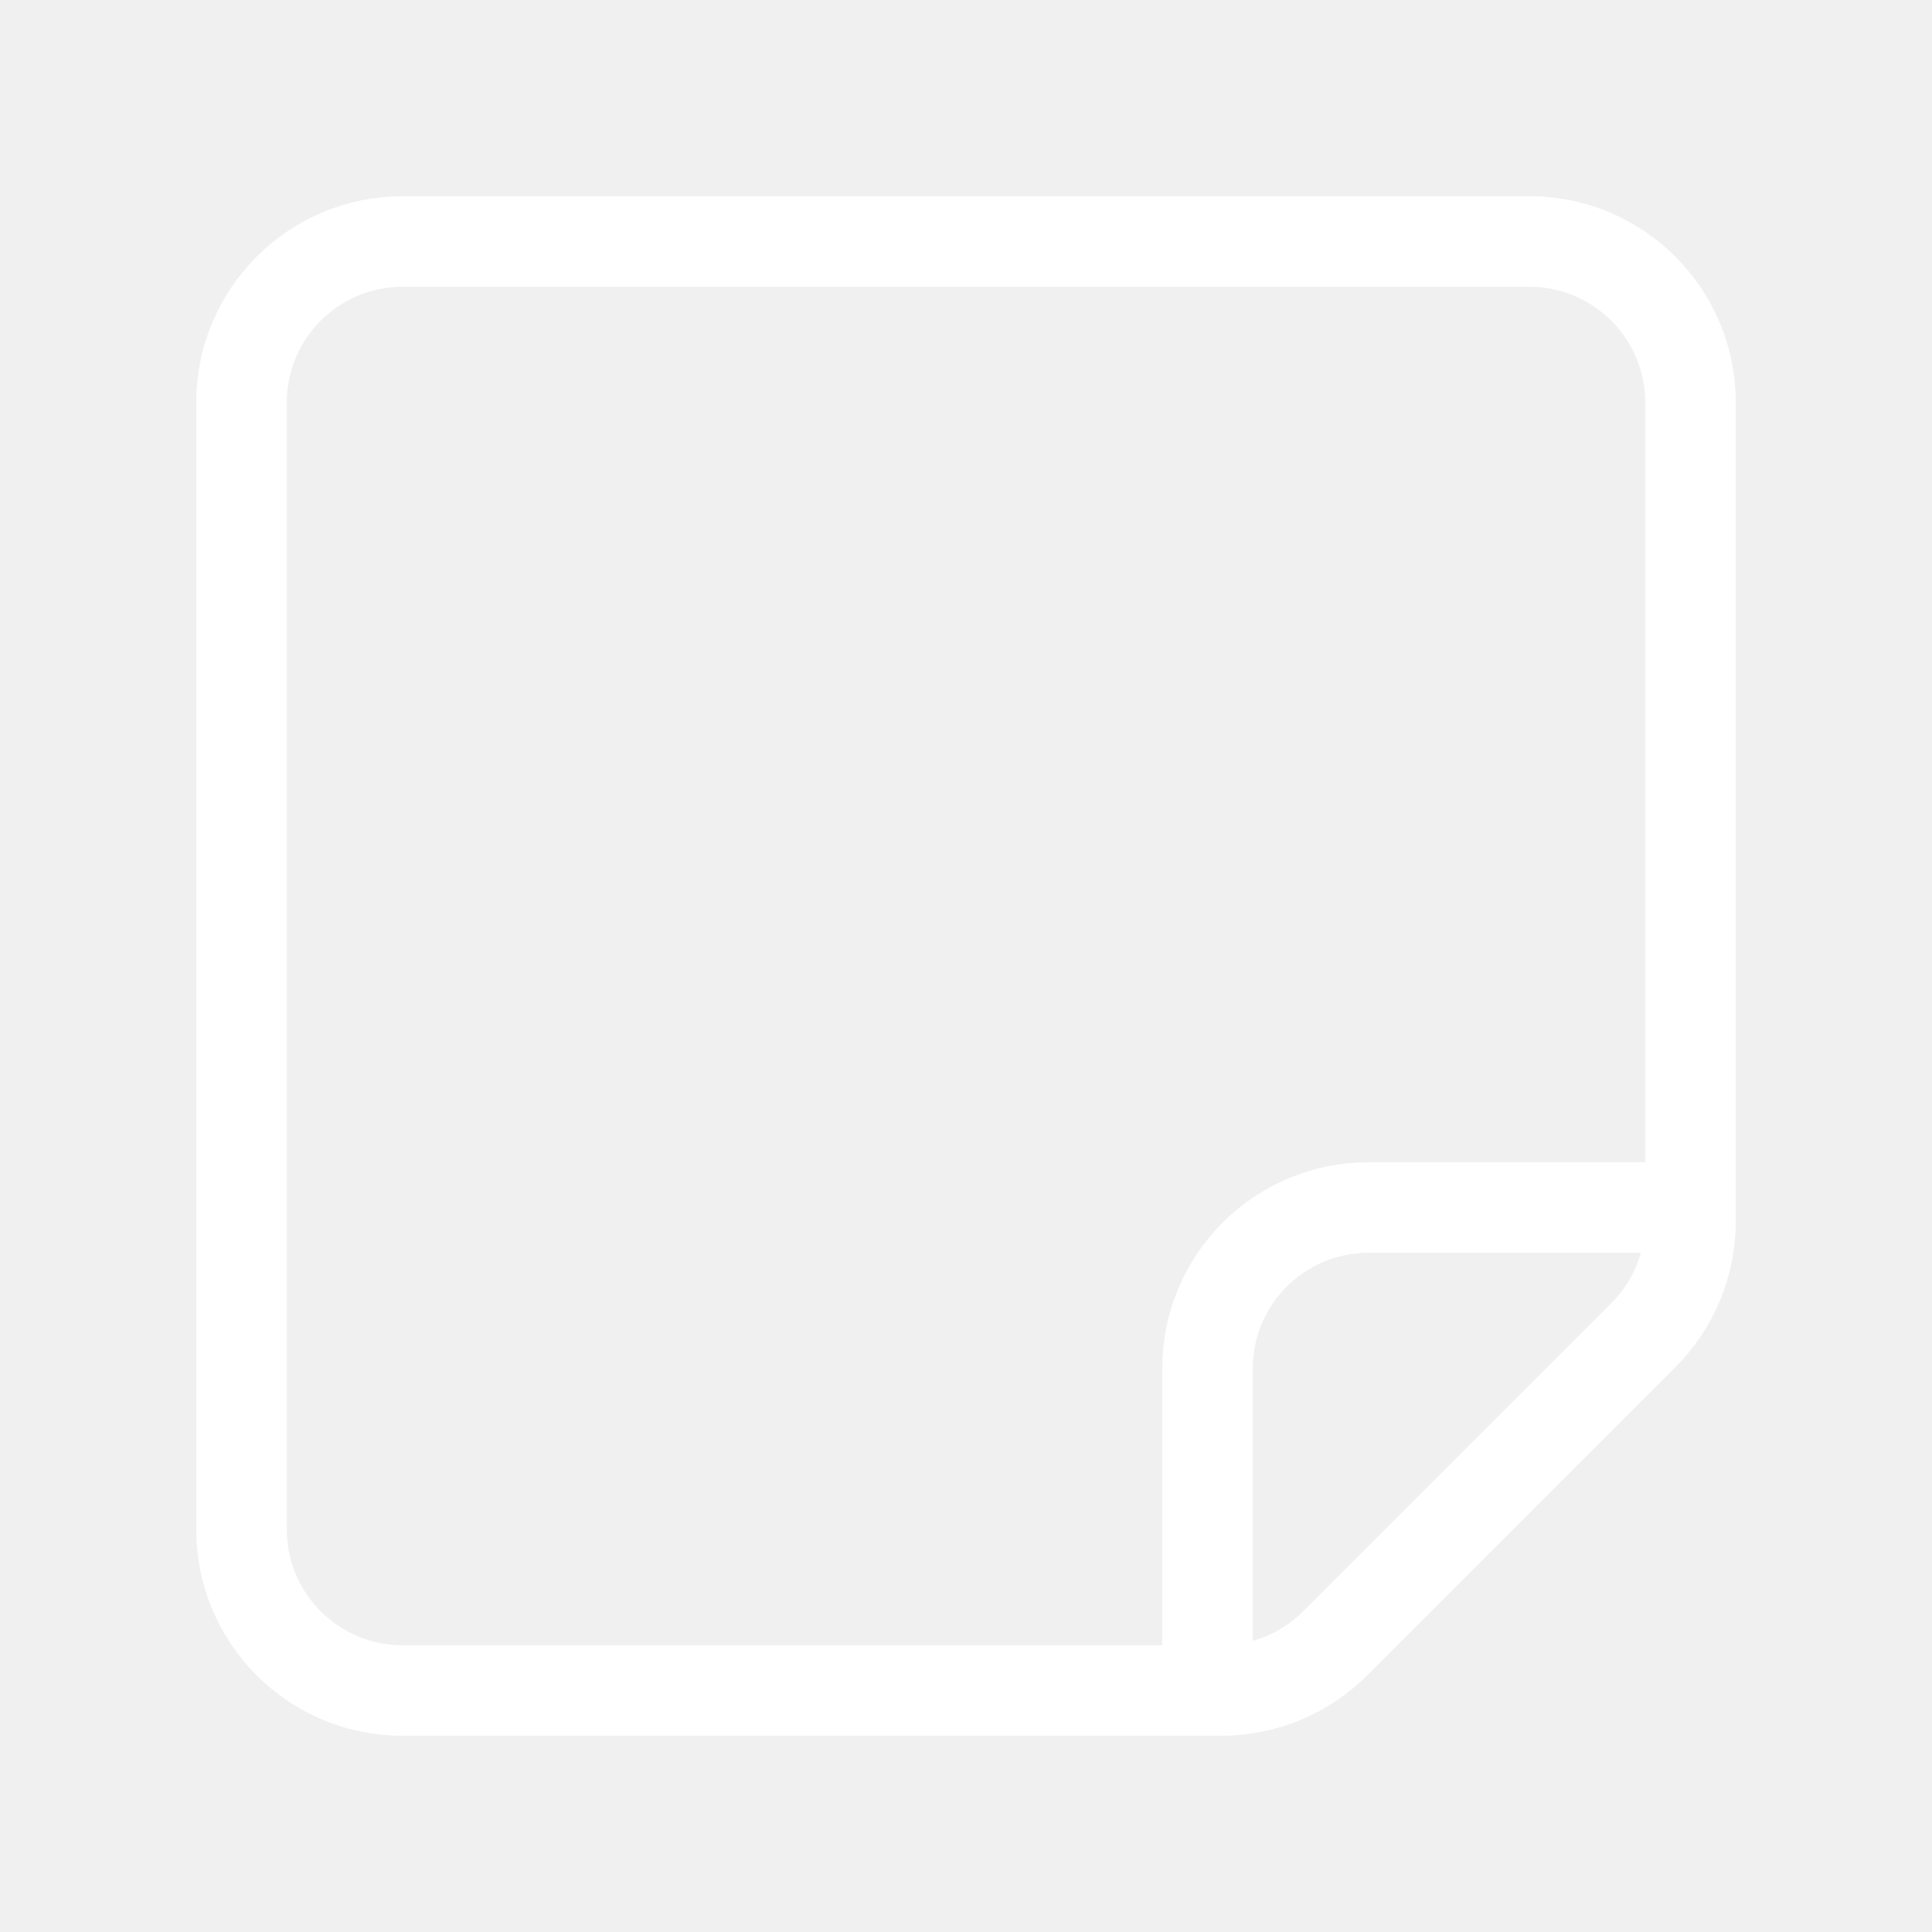
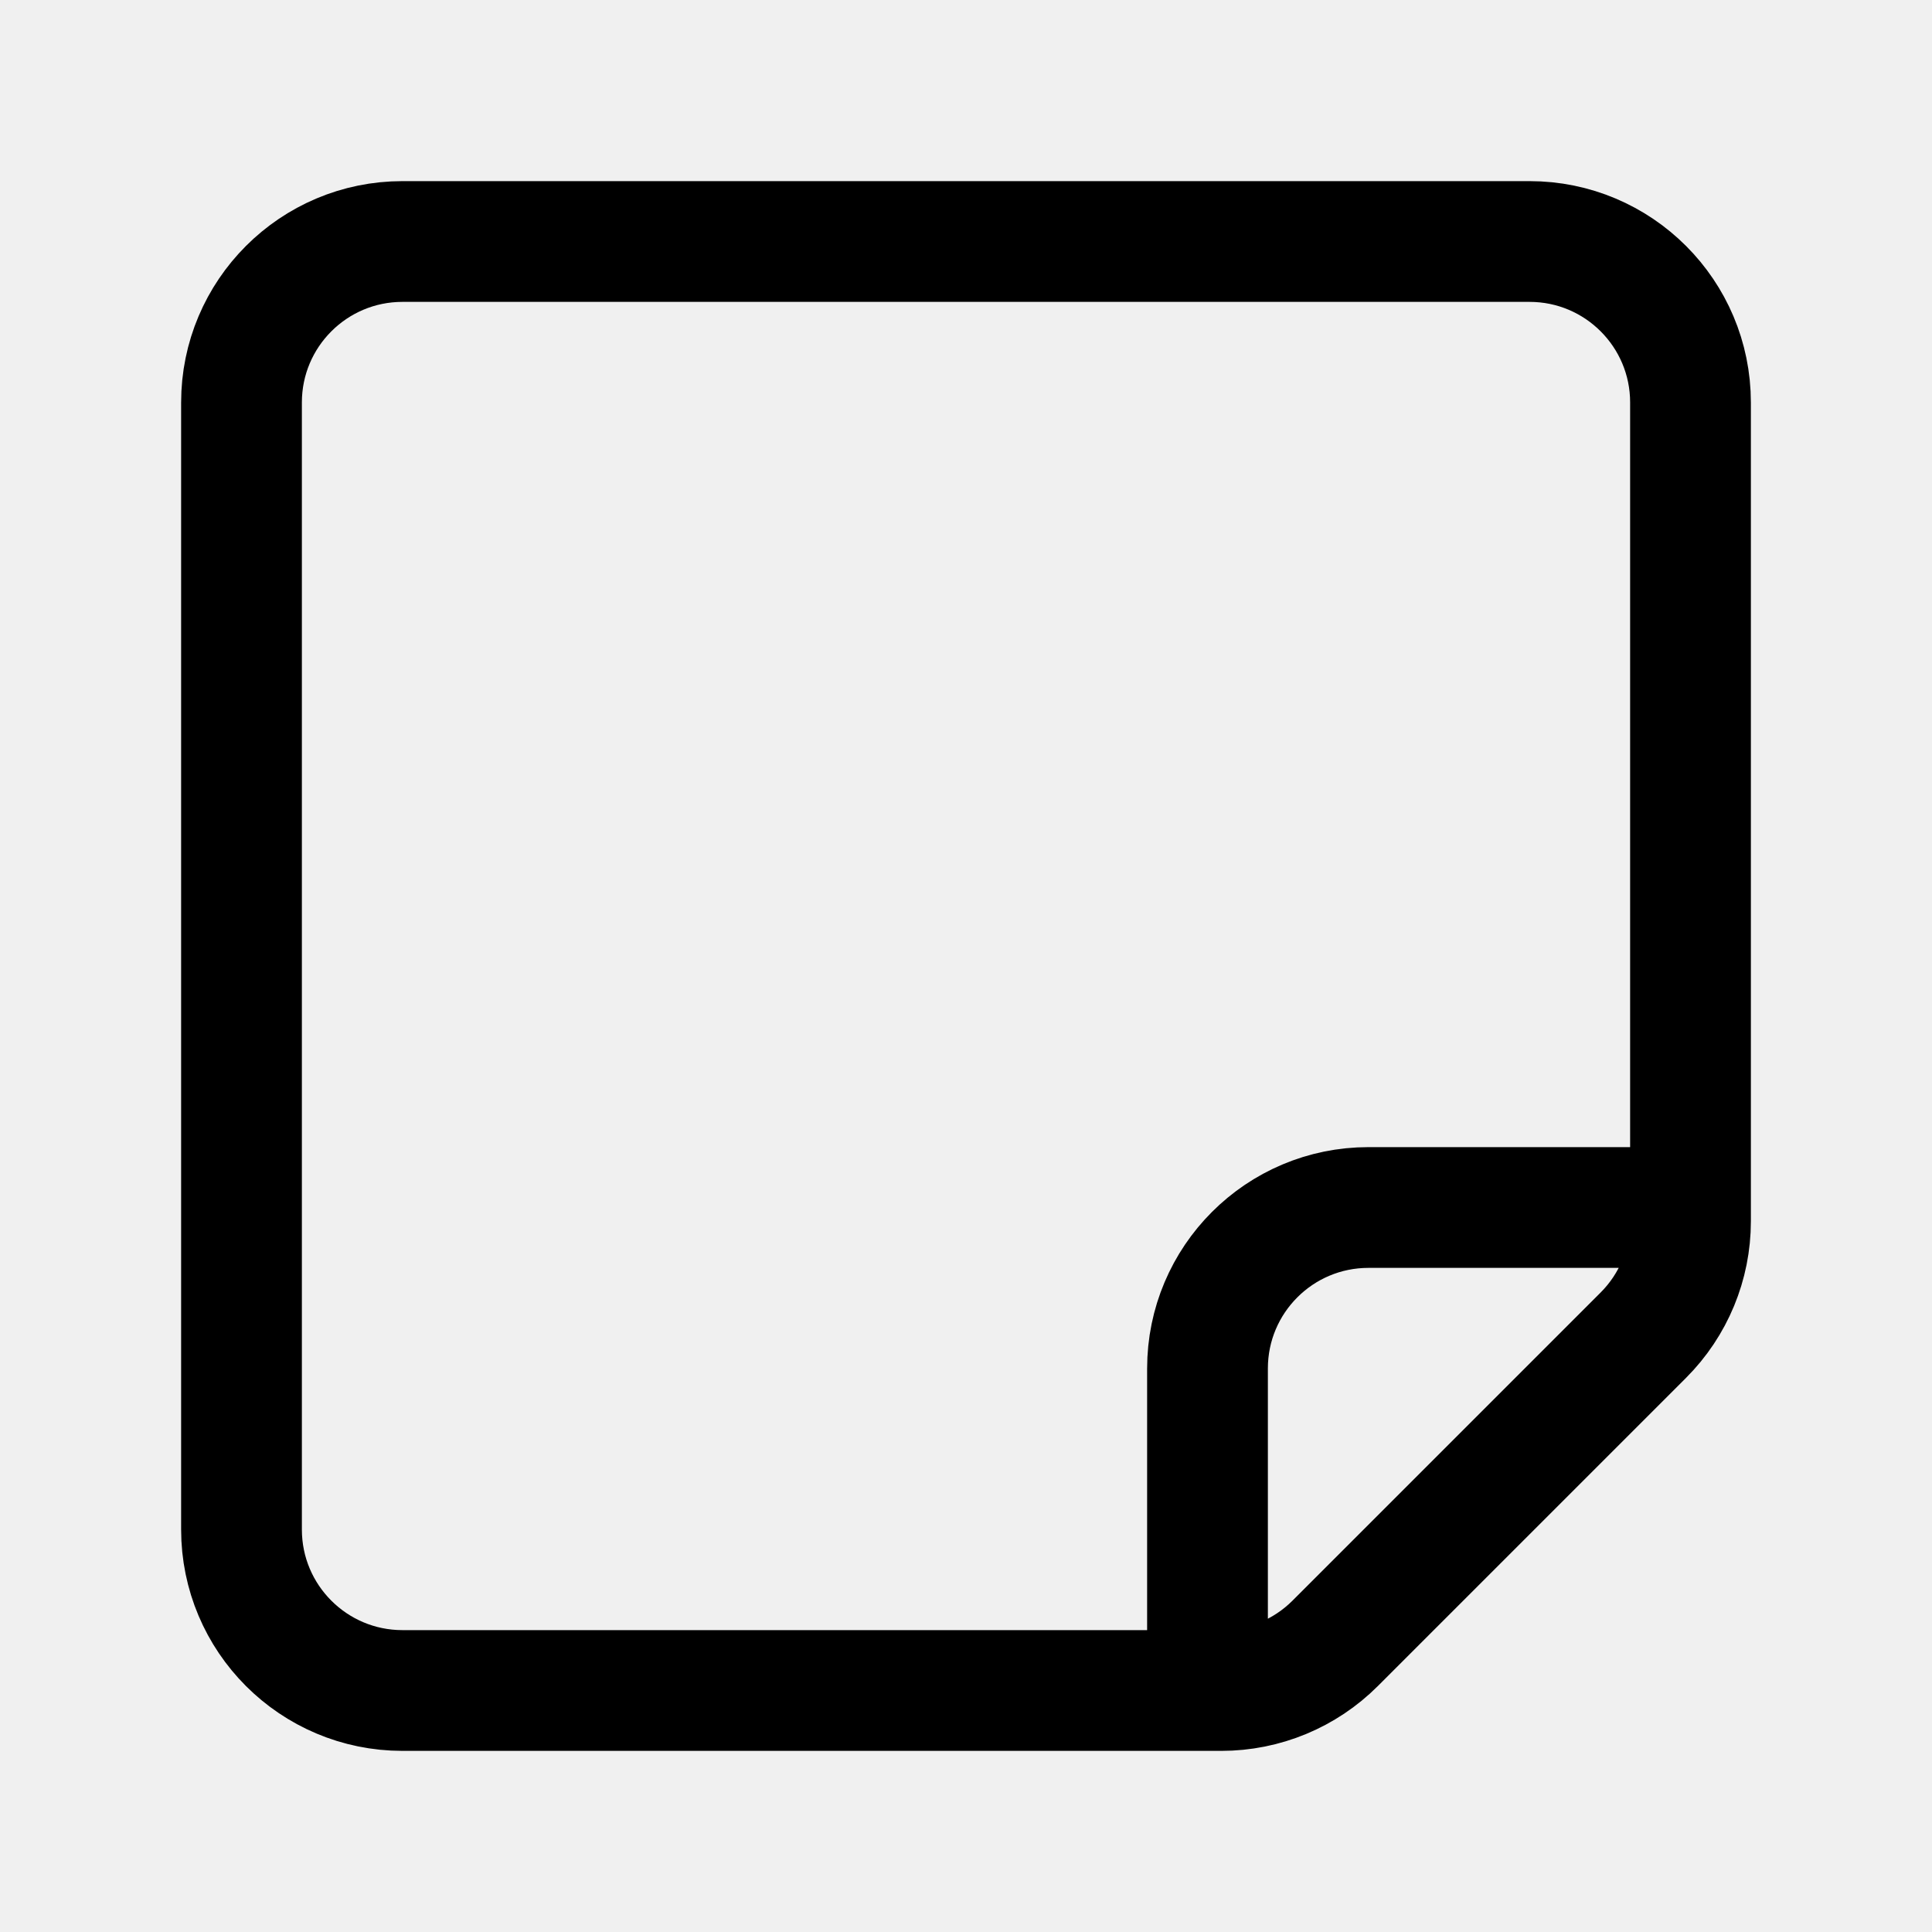
- <svg xmlns="http://www.w3.org/2000/svg" width="32" height="32" fill="none">
-   <path stroke="#fff" stroke-linecap="round" stroke-linejoin="round" stroke-width="1.5" d="M28 20V6.667A2.667 2.667 0 0 0 25.333 4H6.667A2.667 2.667 0 0 0 4 6.667v18.666A2.667 2.667 0 0 0 6.667 28H20m8-8v.229c0 .707-.28 1.385-.781 1.885l-5.105 5.105c-.5.5-1.178.781-1.885.781H20m8-8h-5.333A2.667 2.667 0 0 0 20 22.667V28" />
+ <svg xmlns="http://www.w3.org/2000/svg" width="40" height="40" viewBox="0 0 40 40" fill="none">
+   <path d="M35 25V8.333C35 6.492 33.508 5 31.667 5H8.333C6.492 5 5 6.492 5 8.333V31.667C5 33.508 6.492 35 8.333 35H25M35 25V25.286C35 26.17 34.649 27.018 34.024 27.643L27.643 34.024C27.018 34.649 26.17 35 25.286 35H25M35 25H28.333C26.492 25 25 26.492 25 28.333V35" stroke="black" stroke-width="2.5" stroke-linecap="round" stroke-linejoin="round" />
</svg>
